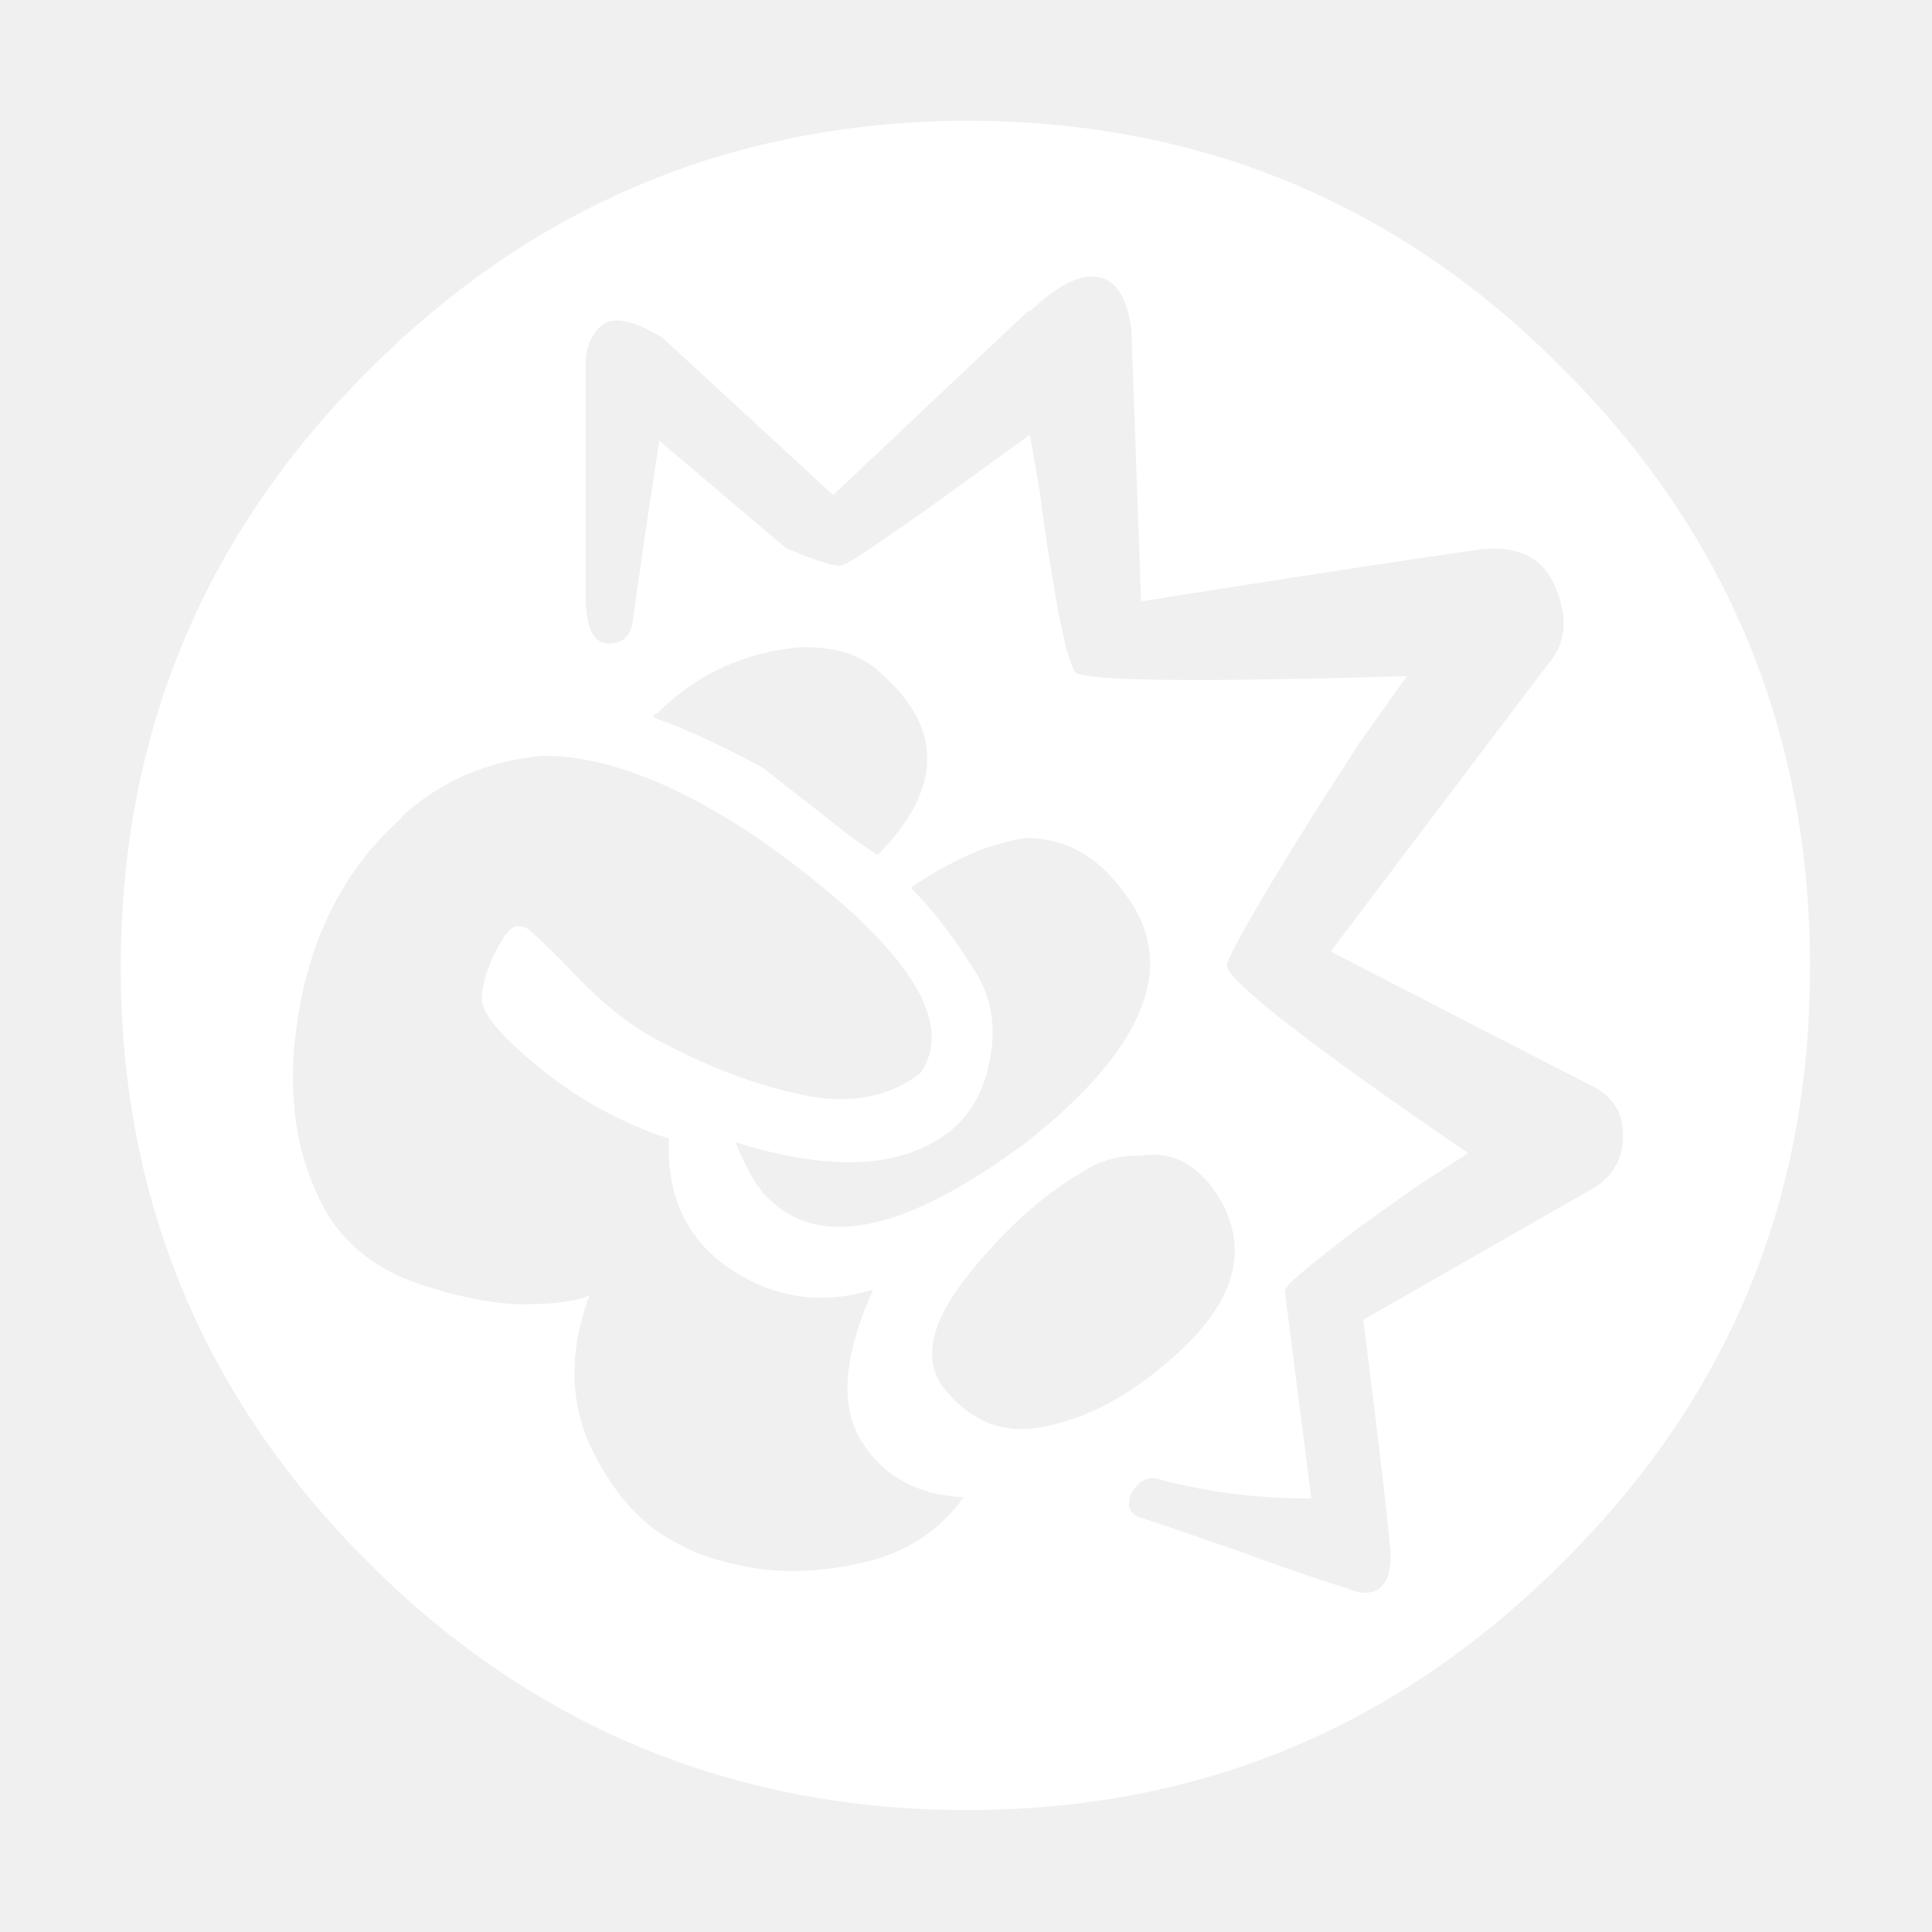
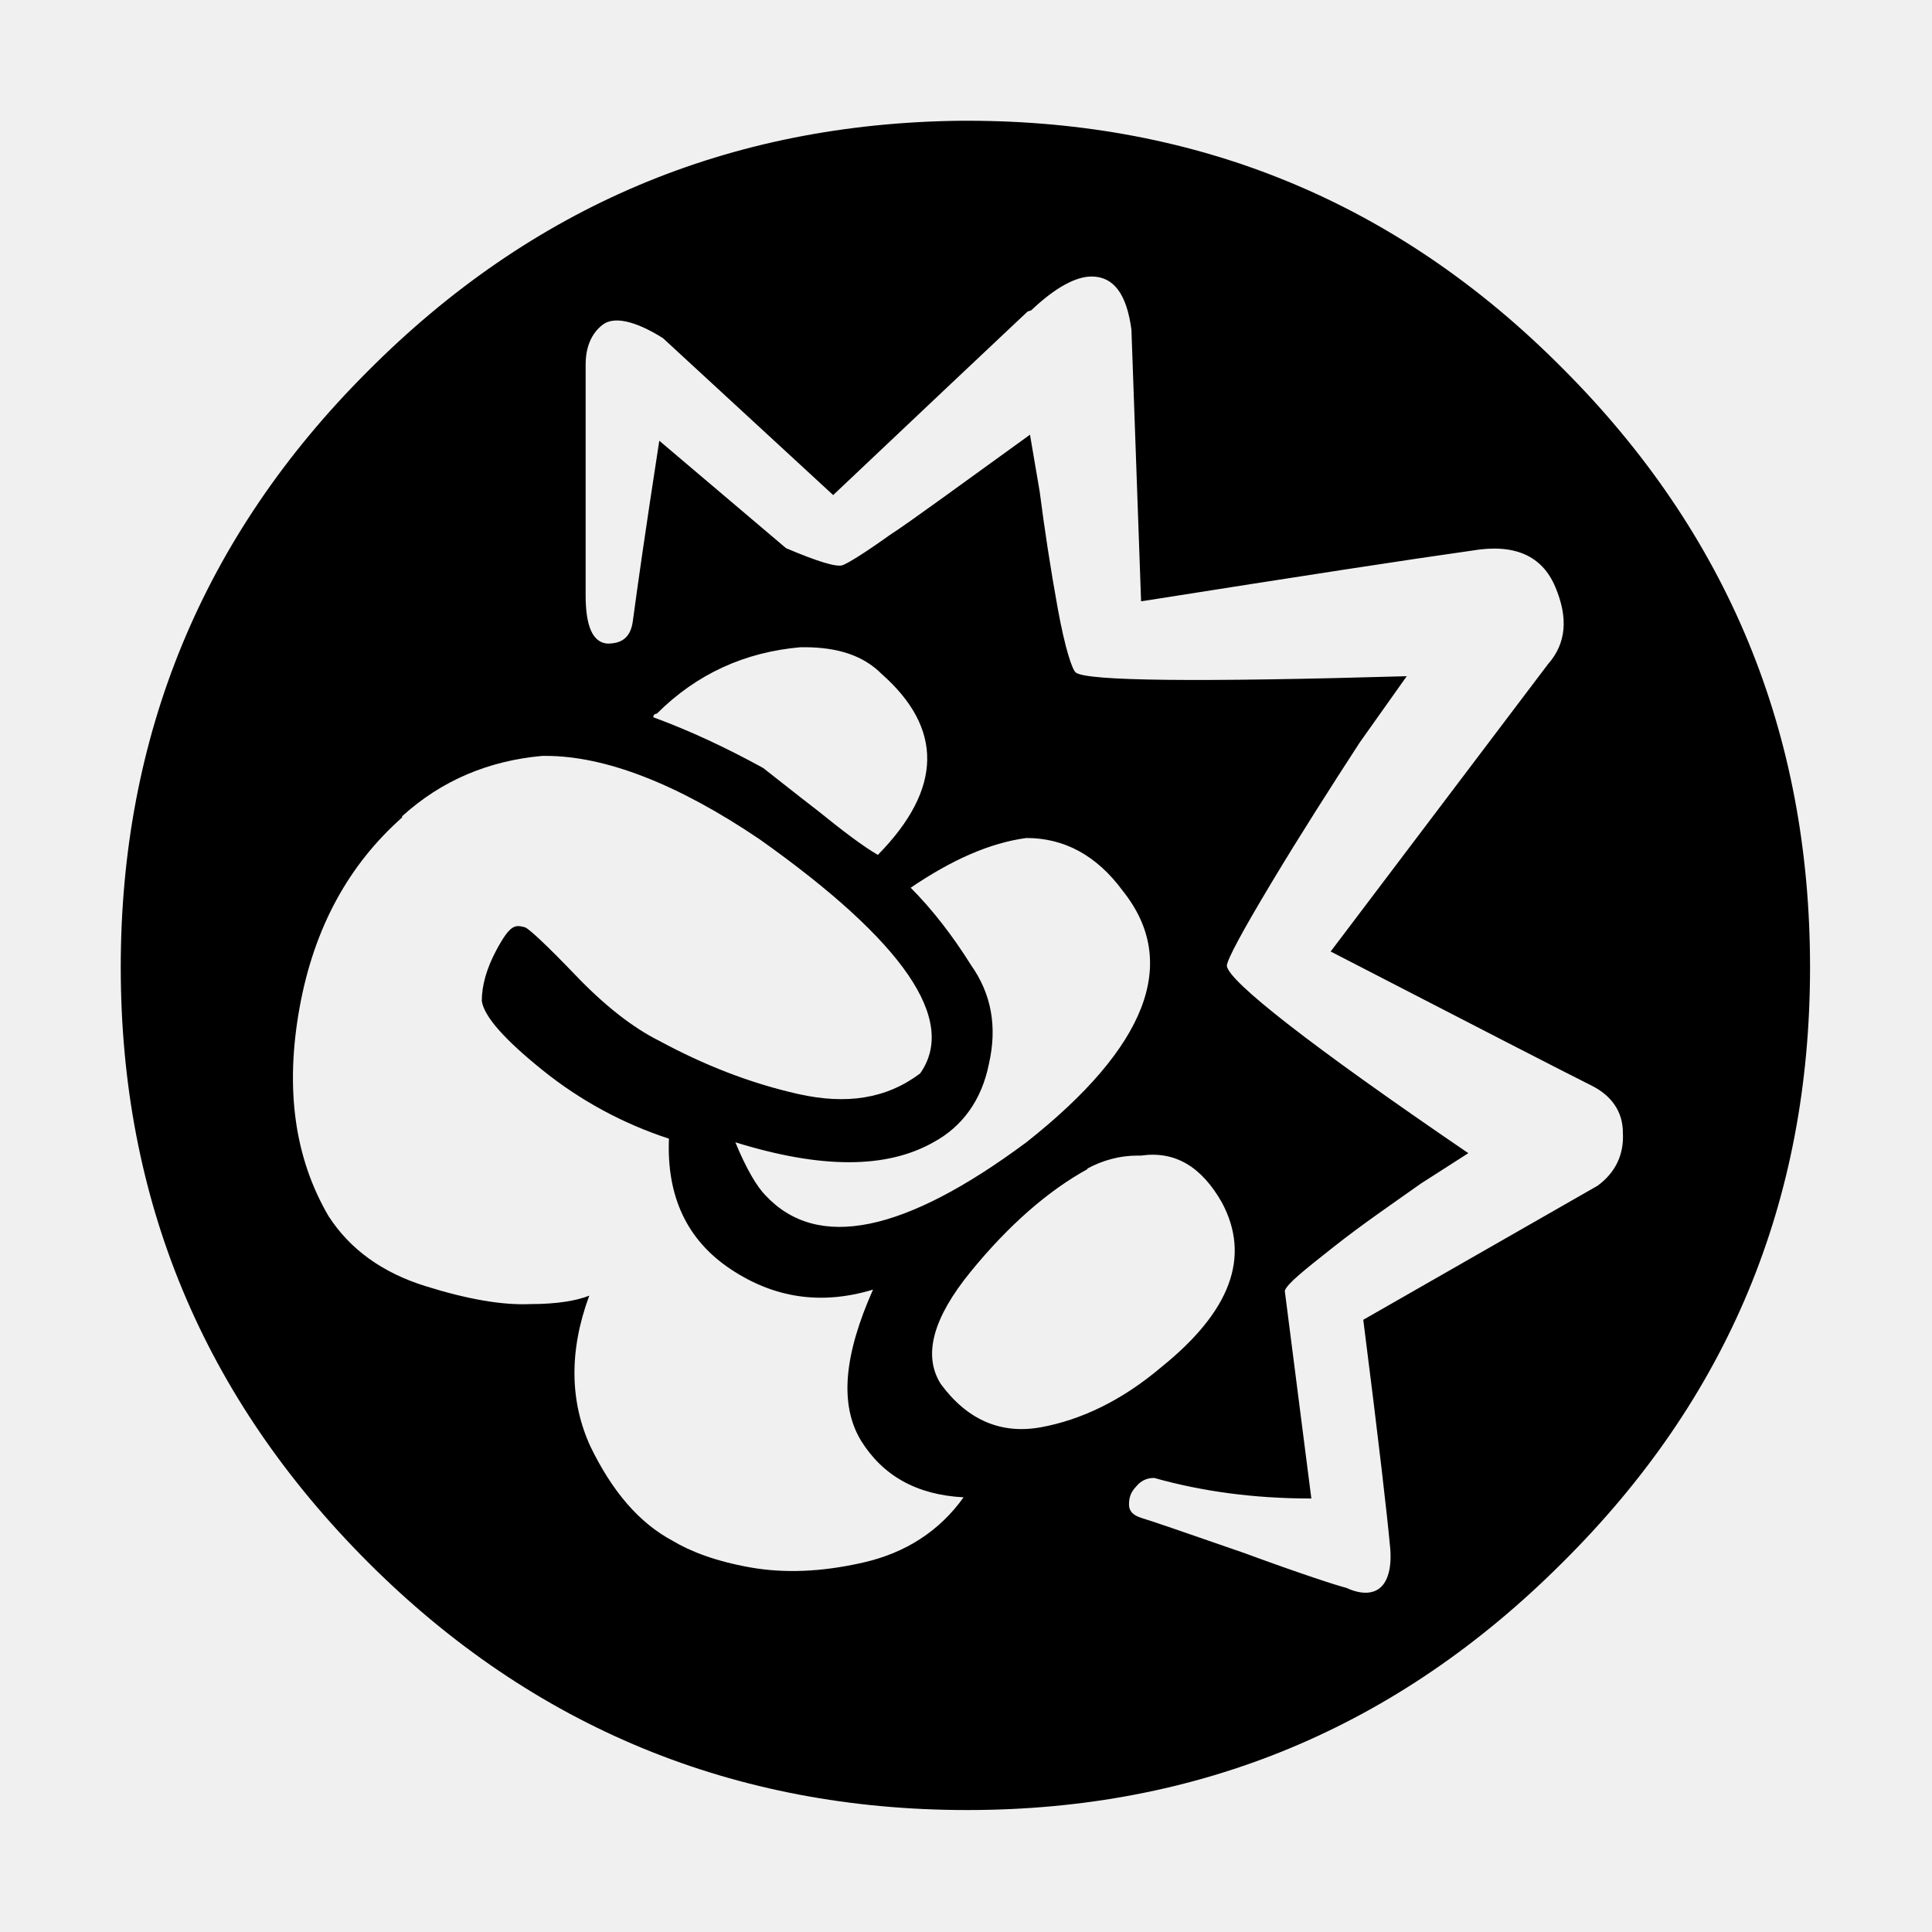
<svg xmlns="http://www.w3.org/2000/svg" viewBox="0 0 16 16">
  <path fill="none" d="M0 0H16V16H0z" data-name="Transparante laag" />
-   <path d="M8.01 1c1.92 0 3.57.68 4.93 2.05 1.37 1.37 2.05 3.02 2.05 4.96s-.68 3.57-2.05 4.93c-1.37 1.37-3.01 2.05-4.93 2.05s-3.59-.68-4.96-2.05S1 9.93 1 8.01s.68-3.57 2.04-4.93C4.4 1.71 6.04 1.02 7.96 1h.06ZM3.33 6.77c-.44.39-.73.91-.85 1.58s-.04 1.24.24 1.72c.18.28.45.47.8.58q.525.165.87.15c.23 0 .39-.03.49-.07-.17.46-.16.88.01 1.25.18.37.4.63.68.78.15.09.36.17.64.22s.59.04.94-.04.63-.26.83-.54c-.39-.02-.67-.18-.85-.47-.18-.3-.14-.71.1-1.25-.43.13-.82.07-1.18-.17s-.53-.6-.51-1.08a3.3 3.3 0 0 1-1.05-.57c-.31-.25-.48-.44-.5-.57q0-.195.12-.42c.12-.225.16-.21.24-.19.04.02.18.15.42.4q.36.375.69.54c.37.2.75.35 1.15.44s.73.04 1.01-.17c.31-.44-.13-1.09-1.33-1.94-.68-.46-1.28-.69-1.77-.69h-.03c-.44.04-.83.2-1.16.5Zm5.18-4.19c-.33.31-.87.82-1.61 1.52L5.49 2.8c-.24-.15-.41-.18-.5-.11s-.14.18-.14.33v1.91c0 .26.06.39.18.4.12 0 .19-.05.21-.18.04-.3.11-.79.22-1.5l1.05.89c.26.11.42.16.47.14s.18-.1.39-.25c.17-.11.55-.39 1.16-.83l.08.47c.04.31.09.64.15.97s.12.51.15.53c.09.07 1.01.08 2.74.03l-.39.55c-.24.37-.49.76-.73 1.16s-.37.64-.37.69c.02.13.68.65 2 1.55l-.39.25c-.24.17-.49.34-.73.53s-.38.3-.4.36l.22 1.72c-.48 0-.91-.06-1.3-.17a.18.18 0 0 0-.15.07c-.05.05-.06.1-.06.15 0 .06.04.09.1.11.07.02.36.12.85.29.49.18.77.27.85.29.13.06.23.05.29-.01s.09-.18.07-.35c-.02-.22-.09-.84-.22-1.86l1.94-1.11c.15-.11.22-.26.21-.44 0-.18-.1-.31-.26-.39q-.33-.165-2.16-1.11l1.8-2.38c.15-.17.17-.38.06-.64s-.34-.36-.69-.3c-.5.07-1.41.21-2.74.42l-.08-2.25c-.04-.3-.15-.44-.33-.44-.13 0-.3.09-.5.28ZM5.44 5.91s-.03 0-.03.03c.3.11.6.25.91.42.09.07.24.19.46.36.21.17.37.29.49.36.54-.55.54-1.05.03-1.5-.15-.15-.36-.22-.64-.22h-.03c-.46.04-.86.22-1.19.55m2.1 1.44c.18.18.35.4.5.64.17.24.22.51.15.82-.06.3-.22.52-.46.65-.39.22-.93.22-1.64 0 .09.22.18.37.25.44.43.46 1.15.31 2.16-.44 1-.79 1.27-1.49.8-2.08-.22-.3-.49-.44-.8-.44-.3.04-.62.18-.97.42Zm1.47 2.33c-.33.18-.66.47-.97.85s-.4.69-.25.93c.22.3.5.42.83.36s.67-.22 1-.5c.57-.46.74-.91.5-1.36-.17-.3-.39-.43-.67-.39h-.03c-.15 0-.29.04-.42.11Z" style="fill: #ffffff;" />
+   <path d="M8.01 1c1.92 0 3.57.68 4.93 2.05 1.37 1.37 2.05 3.02 2.05 4.96s-.68 3.57-2.05 4.93c-1.37 1.37-3.01 2.05-4.93 2.05s-3.59-.68-4.96-2.05S1 9.93 1 8.01s.68-3.57 2.04-4.93C4.4 1.71 6.04 1.02 7.96 1h.06ZM3.33 6.77c-.44.39-.73.91-.85 1.58s-.04 1.24.24 1.72c.18.28.45.47.8.58q.525.165.87.15c.23 0 .39-.03.49-.07-.17.46-.16.88.01 1.25.18.37.4.63.68.78.15.09.36.17.64.22s.59.04.94-.04.63-.26.83-.54c-.39-.02-.67-.18-.85-.47-.18-.3-.14-.71.1-1.25-.43.13-.82.07-1.18-.17s-.53-.6-.51-1.08a3.3 3.3 0 0 1-1.05-.57c-.31-.25-.48-.44-.5-.57q0-.195.12-.42c.12-.225.16-.21.24-.19.04.02.18.15.42.4q.36.375.69.54c.37.2.75.35 1.15.44s.73.04 1.01-.17c.31-.44-.13-1.09-1.33-1.94-.68-.46-1.28-.69-1.77-.69h-.03c-.44.04-.83.2-1.16.5Zm5.18-4.19c-.33.31-.87.82-1.61 1.52L5.49 2.8c-.24-.15-.41-.18-.5-.11s-.14.18-.14.33v1.91c0 .26.06.39.18.4.12 0 .19-.05.21-.18.04-.3.11-.79.22-1.5l1.05.89c.26.11.42.16.47.14s.18-.1.39-.25c.17-.11.55-.39 1.16-.83l.08.47c.04.31.09.64.15.97s.12.51.15.53c.09.07 1.01.08 2.74.03l-.39.55c-.24.37-.49.76-.73 1.16s-.37.64-.37.69c.02.13.68.65 2 1.55l-.39.25c-.24.17-.49.34-.73.53s-.38.3-.4.36l.22 1.72c-.48 0-.91-.06-1.3-.17a.18.18 0 0 0-.15.07c-.05.05-.06.1-.06.15 0 .06.04.09.1.11.07.02.36.12.85.29.49.18.77.27.85.29.13.06.23.05.29-.01s.09-.18.07-.35c-.02-.22-.09-.84-.22-1.86l1.94-1.11c.15-.11.22-.26.21-.44 0-.18-.1-.31-.26-.39q-.33-.165-2.16-1.11l1.8-2.38c.15-.17.17-.38.06-.64s-.34-.36-.69-.3c-.5.07-1.41.21-2.74.42l-.08-2.25c-.04-.3-.15-.44-.33-.44-.13 0-.3.09-.5.28ZM5.44 5.91s-.03 0-.03.03c.3.11.6.25.91.42.09.07.24.19.46.36.21.17.37.29.49.36.54-.55.54-1.05.03-1.5-.15-.15-.36-.22-.64-.22h-.03c-.46.04-.86.22-1.19.55m2.1 1.44c.18.18.35.4.5.64.17.24.22.51.15.82-.06.3-.22.52-.46.65-.39.22-.93.22-1.64 0 .09.22.18.37.25.44.43.46 1.15.31 2.16-.44 1-.79 1.27-1.49.8-2.08-.22-.3-.49-.44-.8-.44-.3.04-.62.18-.97.42Zm1.47 2.33c-.33.18-.66.47-.97.85s-.4.69-.25.93c.22.3.5.42.83.36s.67-.22 1-.5c.57-.46.74-.91.5-1.36-.17-.3-.39-.43-.67-.39h-.03c-.15 0-.29.04-.42.11Z" />
</svg>
